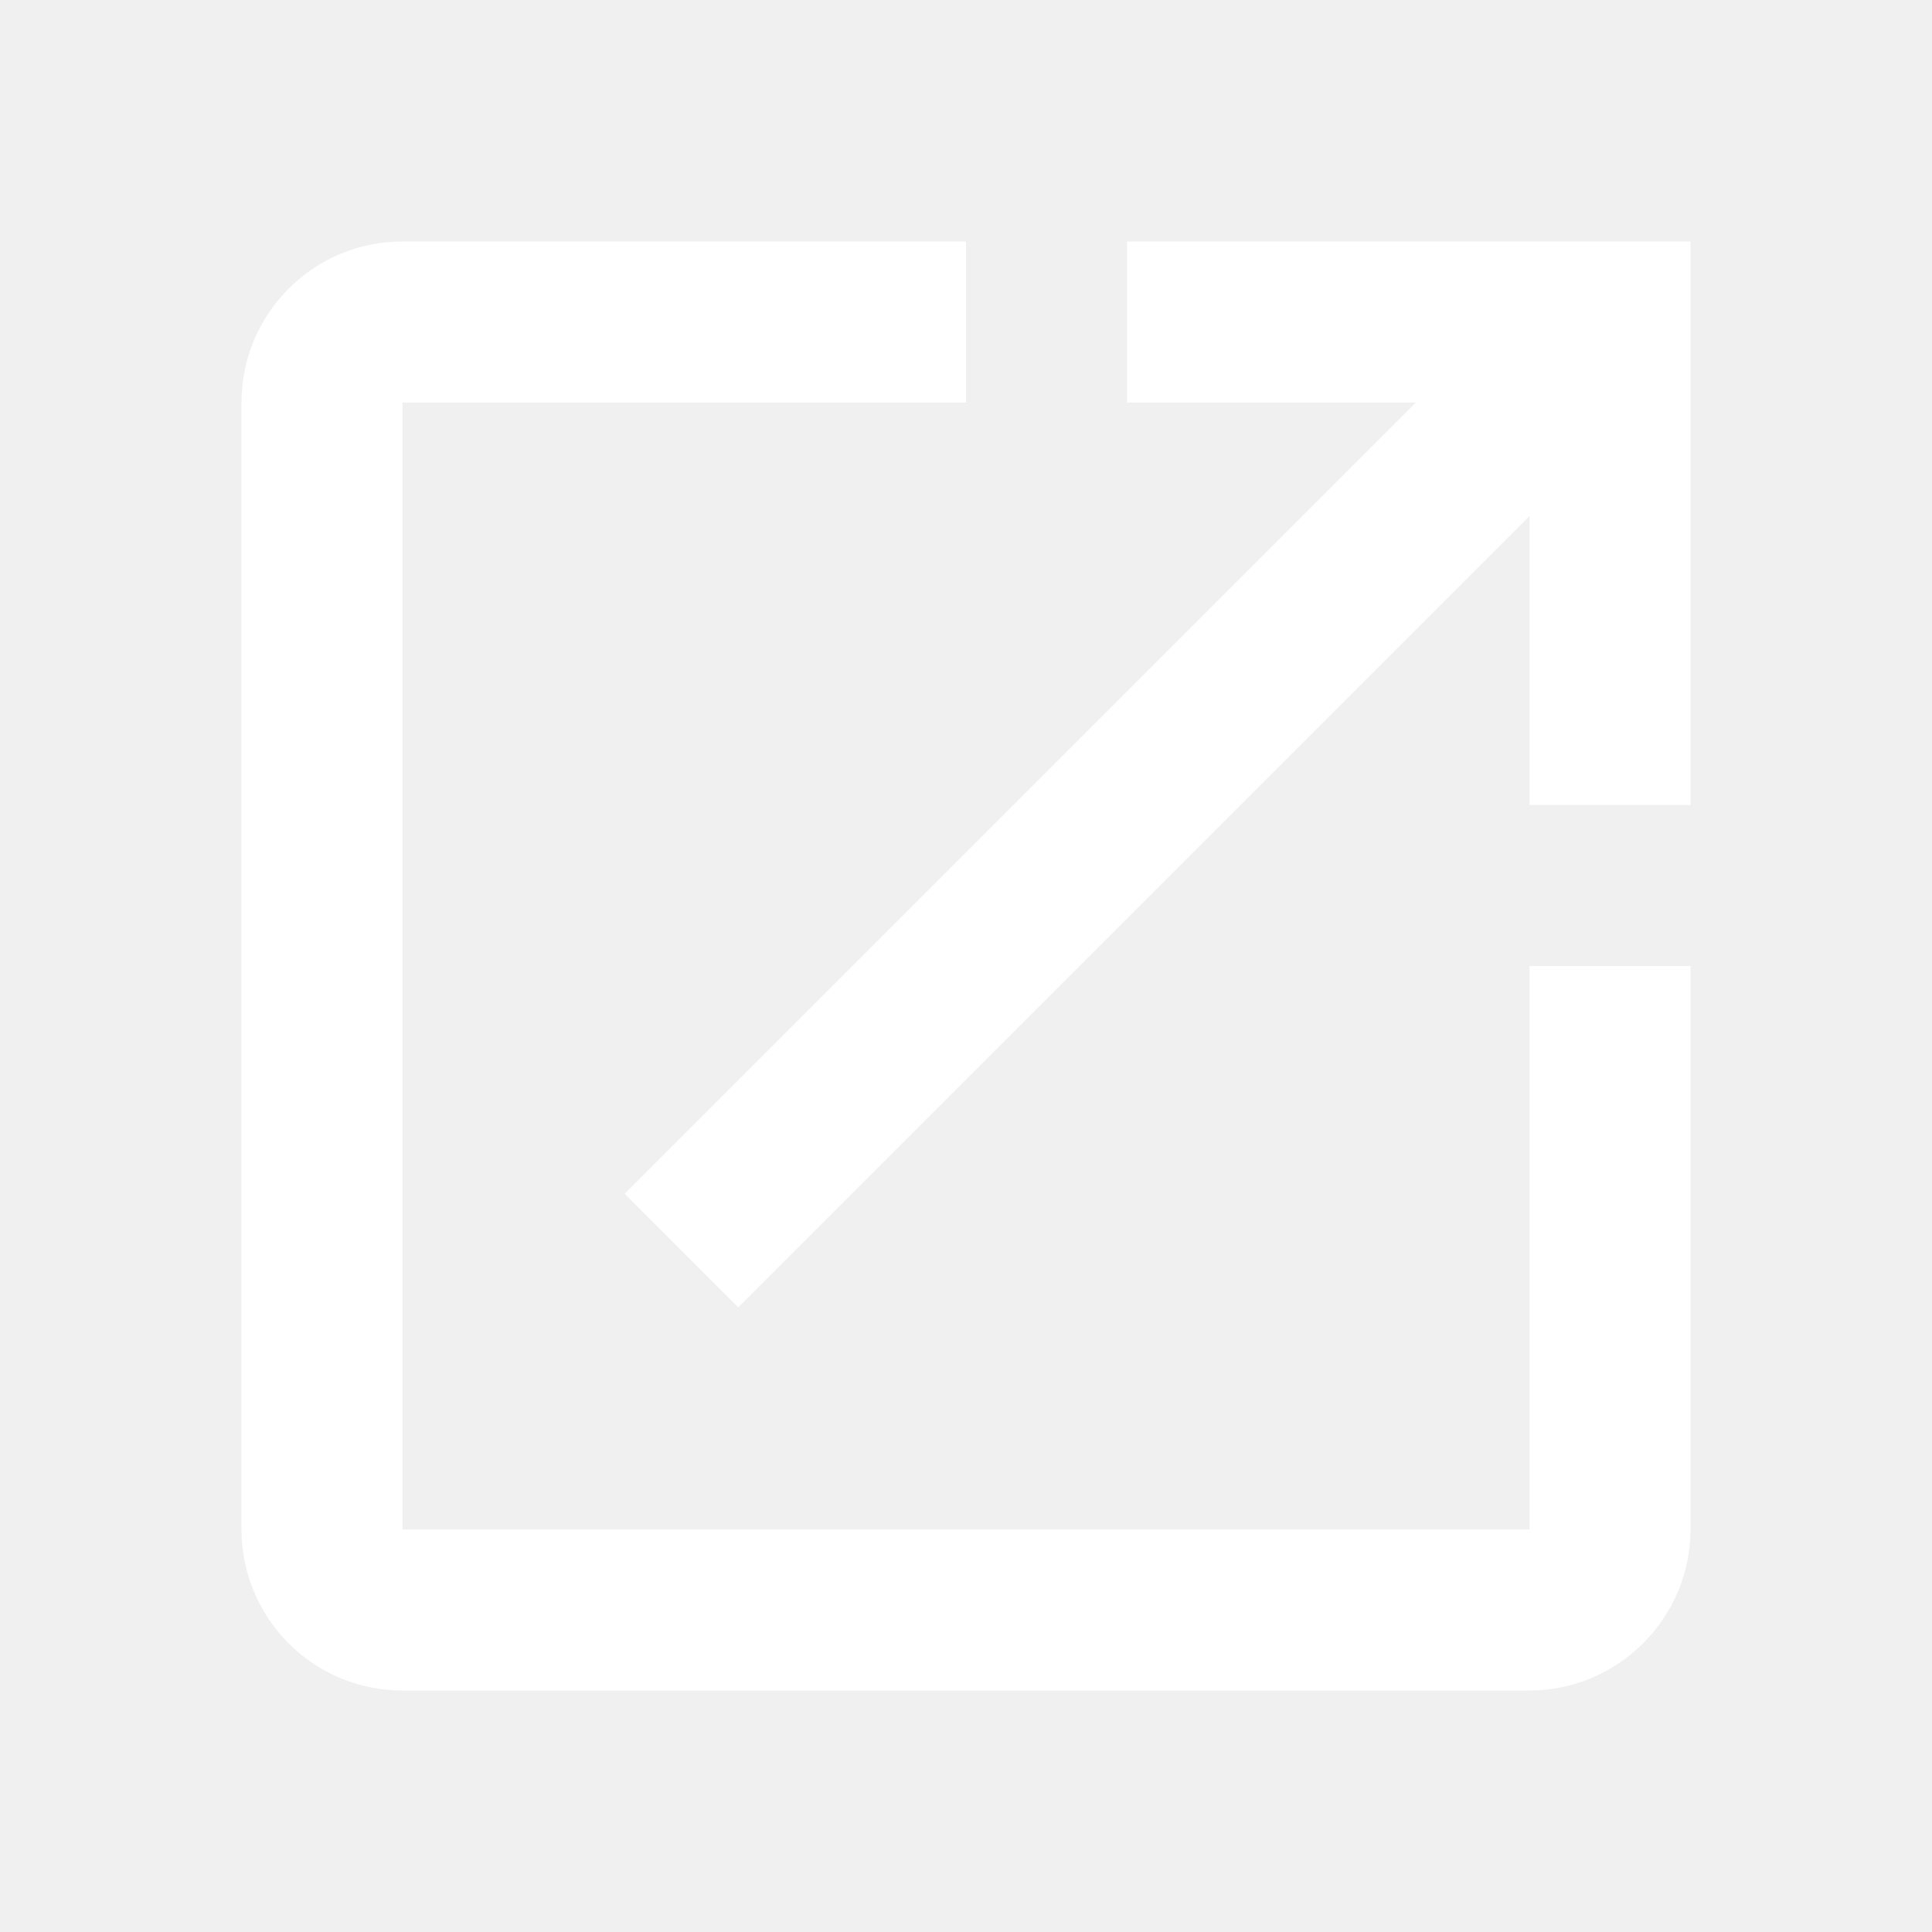
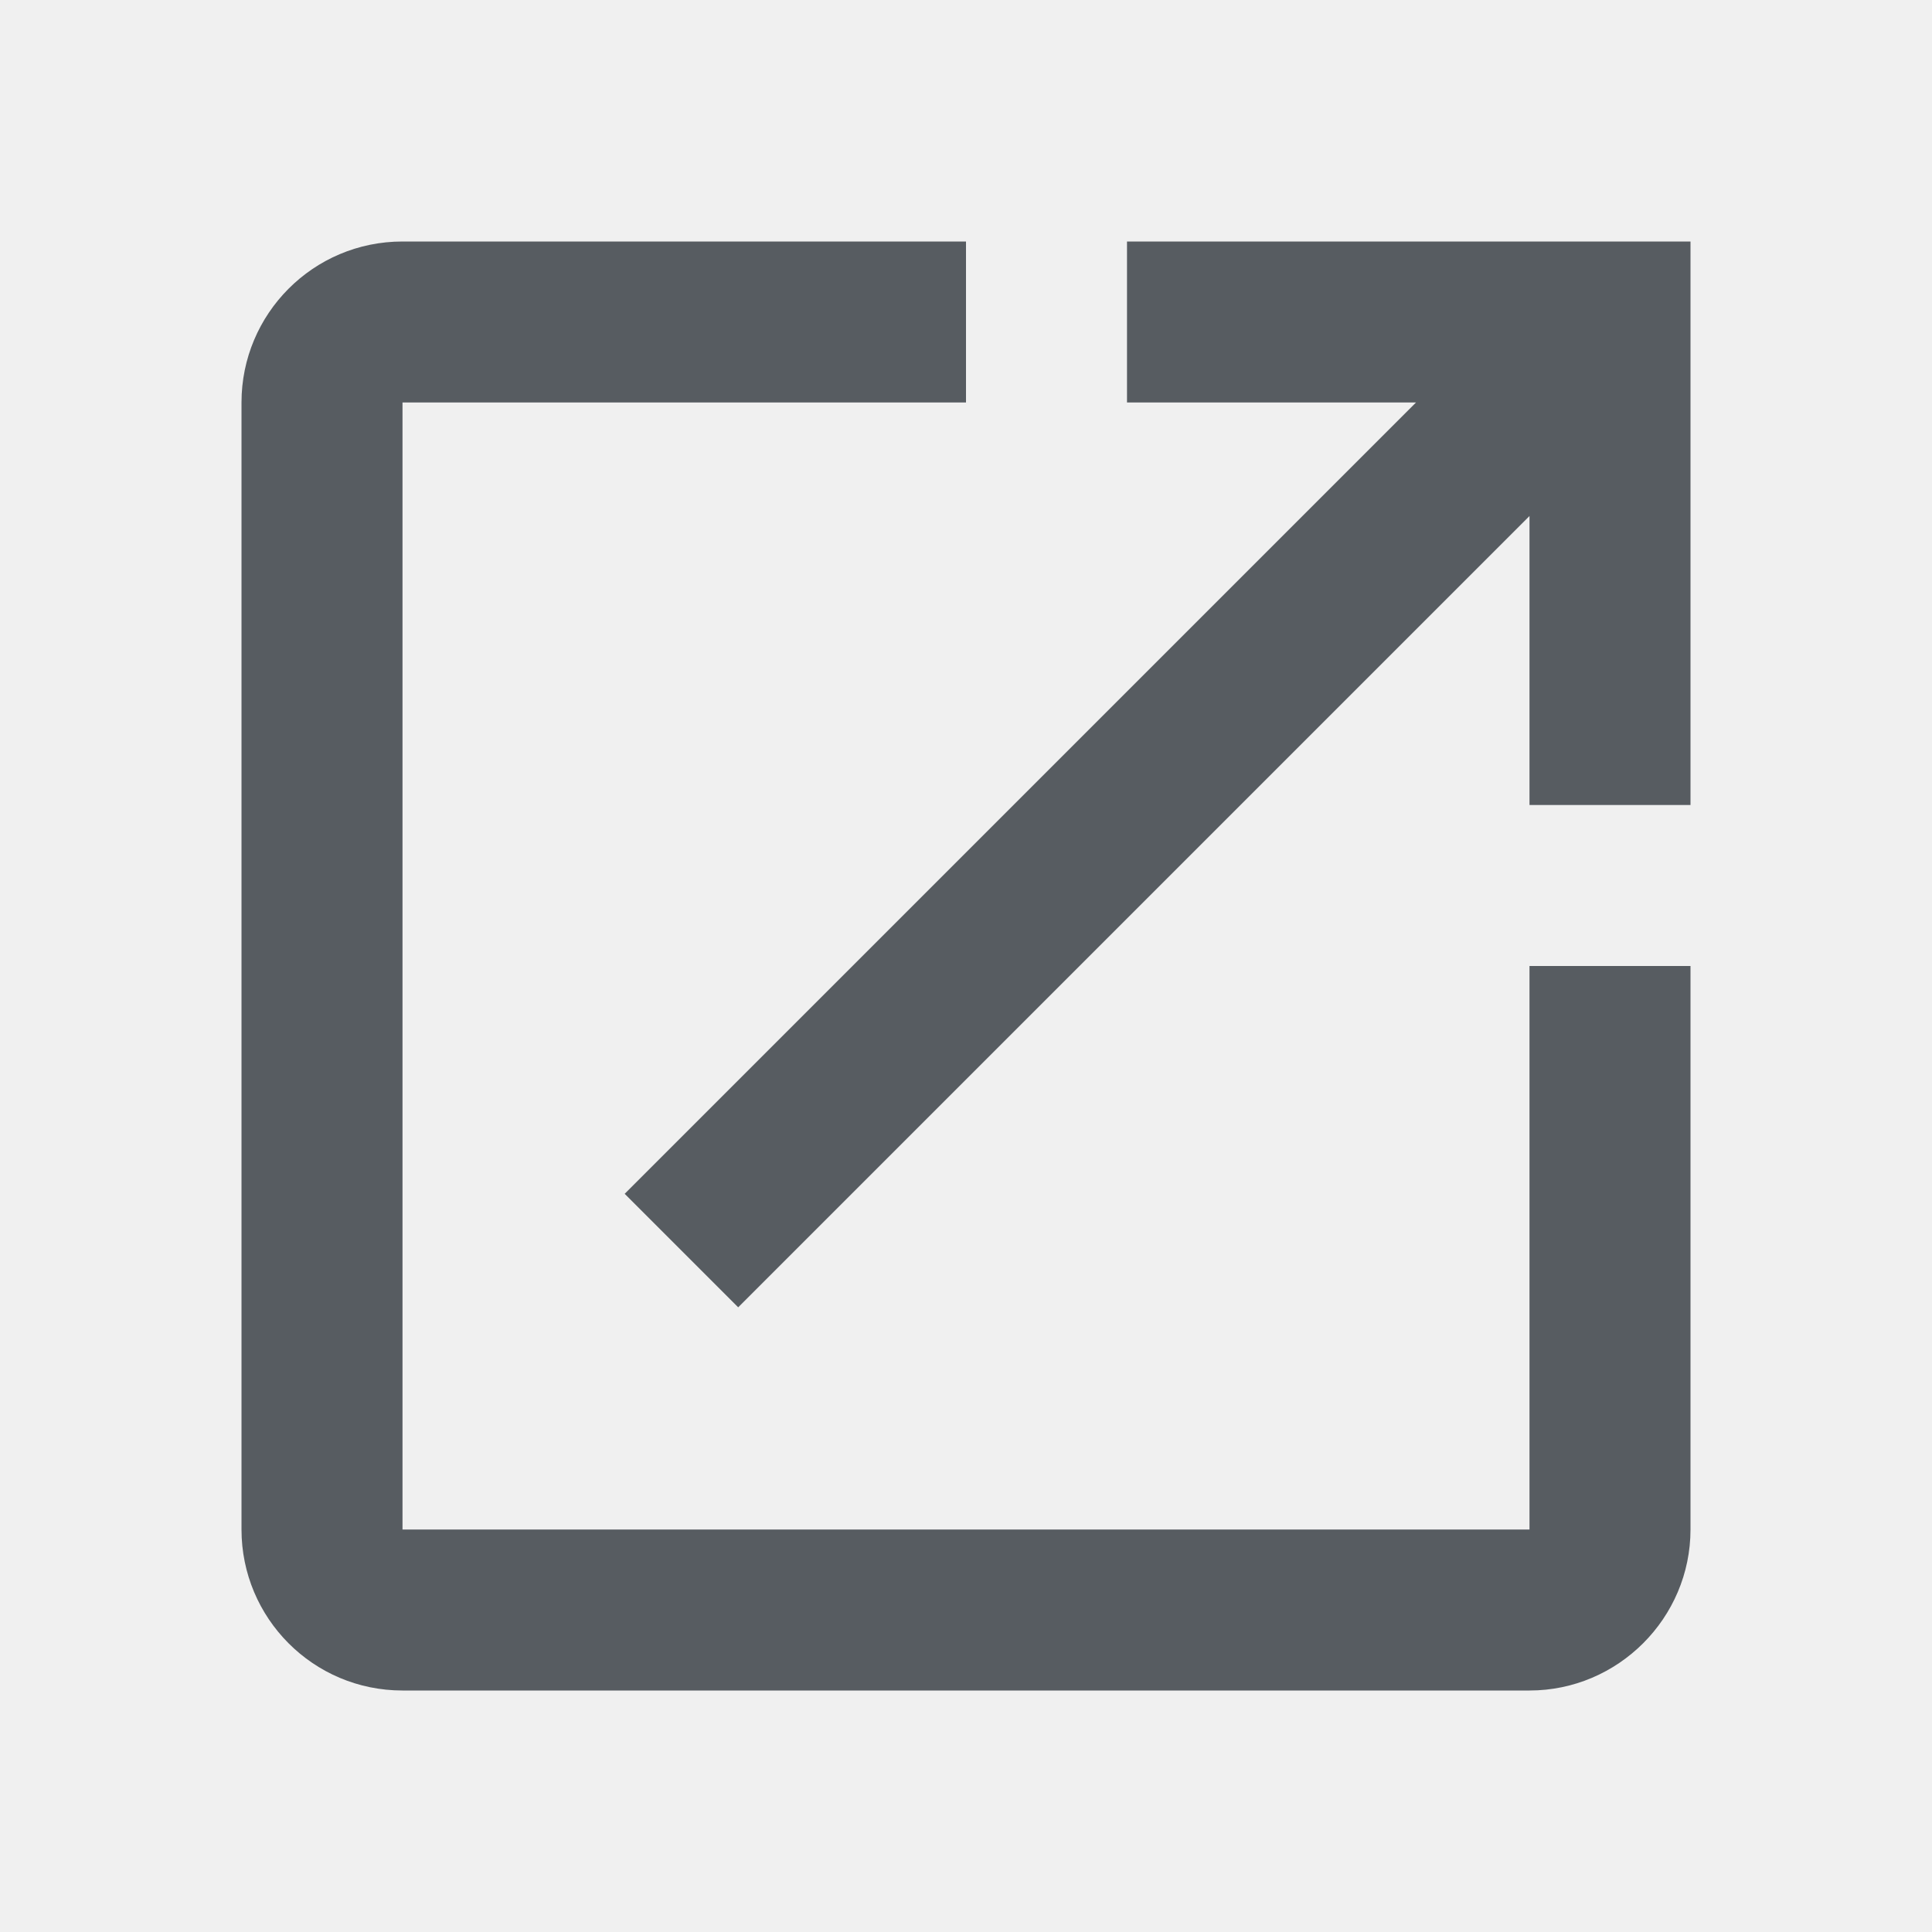
<svg xmlns="http://www.w3.org/2000/svg" width="1em" height="1em" viewBox="0 0 24 24">
  <path d="M0 0h24v24H0z" fill="none" />
-   <path d="M19 19H5V5h7V3H5c-1.11 0-2 .9-2 2v14c0 1.1.89 2 2 2h14c1.1 0 2-.9 2-2v-7h-2v7zM14 3v2h3.59l-9.83 9.83 1.41 1.41L19 6.41V10h2V3h-7z" fill="#fff" />
+   <path d="M19 19H5V5h7V3H5c-1.11 0-2 .9-2 2v14c0 1.1.89 2 2 2h14c1.1 0 2-.9 2-2v-7h-2v7zM14 3v2h3.59l-9.83 9.83 1.41 1.41L19 6.41V10h2V3h-7z" fill="#575c61" />
</svg>
